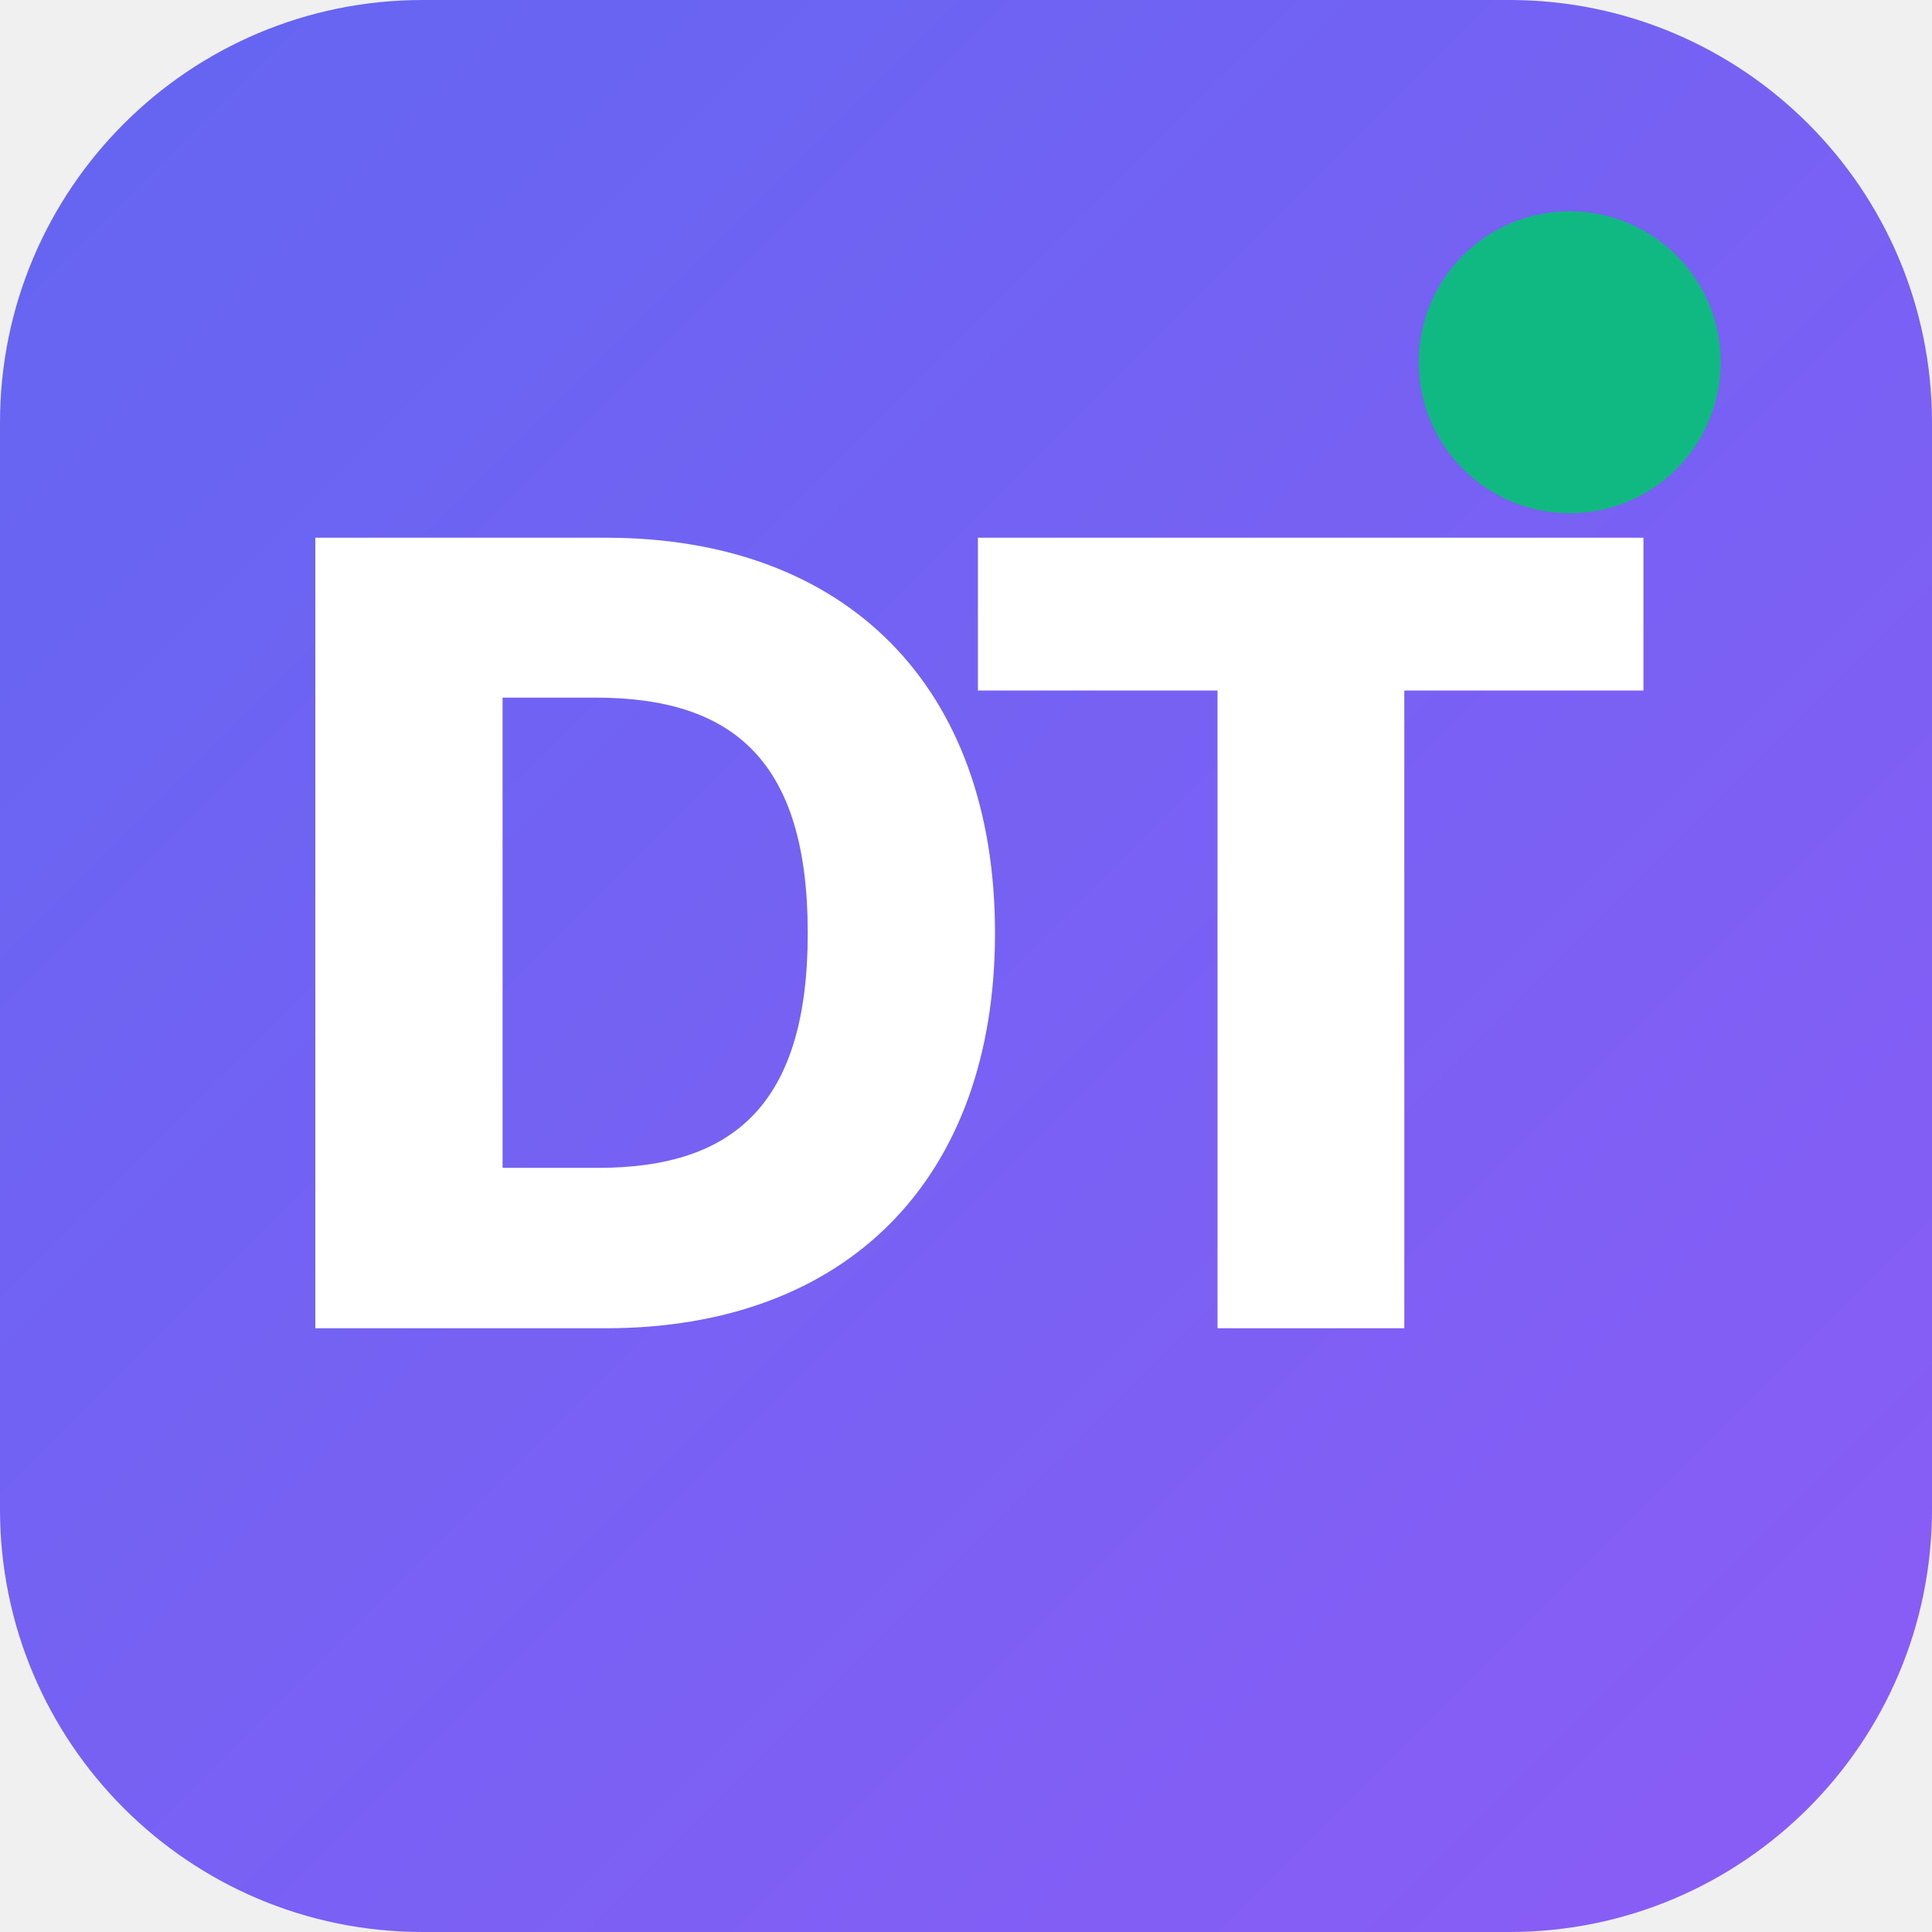
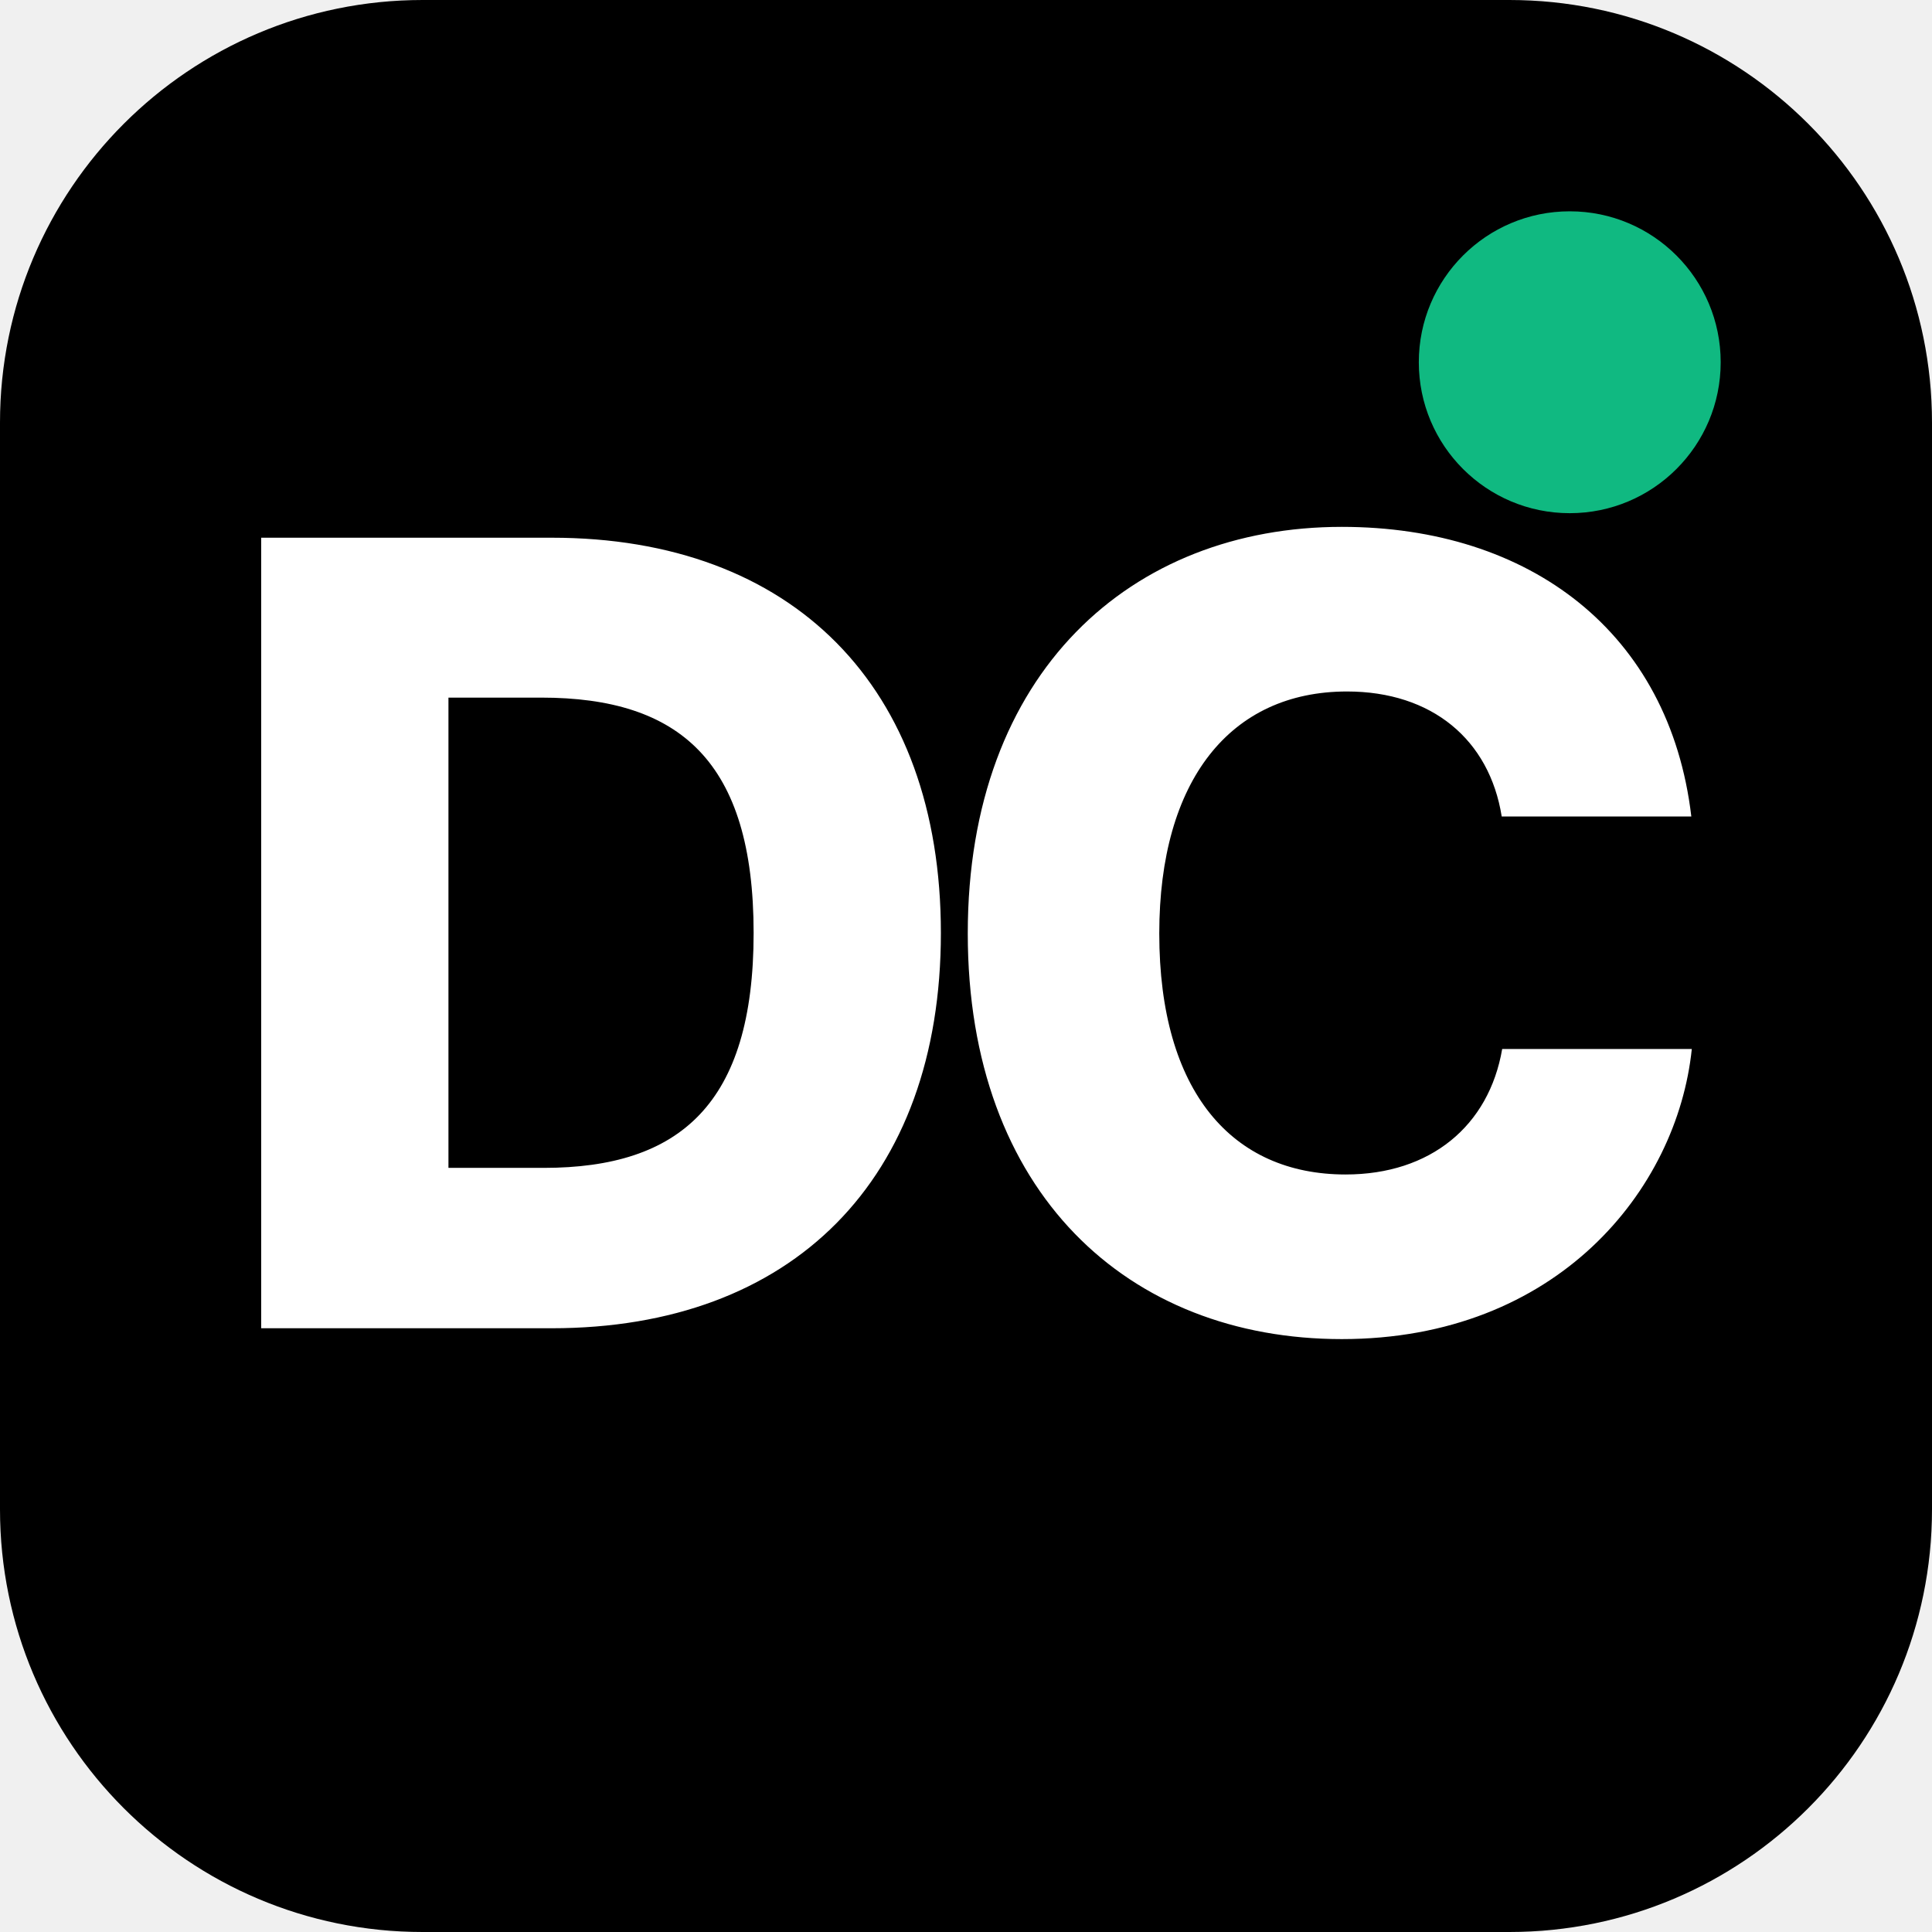
<svg xmlns="http://www.w3.org/2000/svg" viewBox="0 0 64 64">
-   <defs>
-     <linearGradient id="bg" x1="0%" y1="0%" x2="100%" y2="100%">
-       <stop offset="0%" style="stop-color:#6366f1" />
-       <stop offset="100%" style="stop-color:#8b5cf6" />
-     </linearGradient>
-   </defs>
-   <rect width="64" height="64" rx="14" fill="url(#bg)" />
-   <text x="32" y="44" font-family="Inter, system-ui, sans-serif" font-size="36" font-weight="800" fill="white" text-anchor="middle" letter-spacing="-2">DT</text>
+   <rect width="64" height="64" rx="14" fill="#000000" />
+   <text x="32" y="44" font-family="Inter, system-ui, sans-serif" font-size="36" font-weight="800" fill="white" text-anchor="middle" letter-spacing="-2">DC</text>
  <circle cx="52" cy="12" r="5" fill="#10b981" />
</svg>
